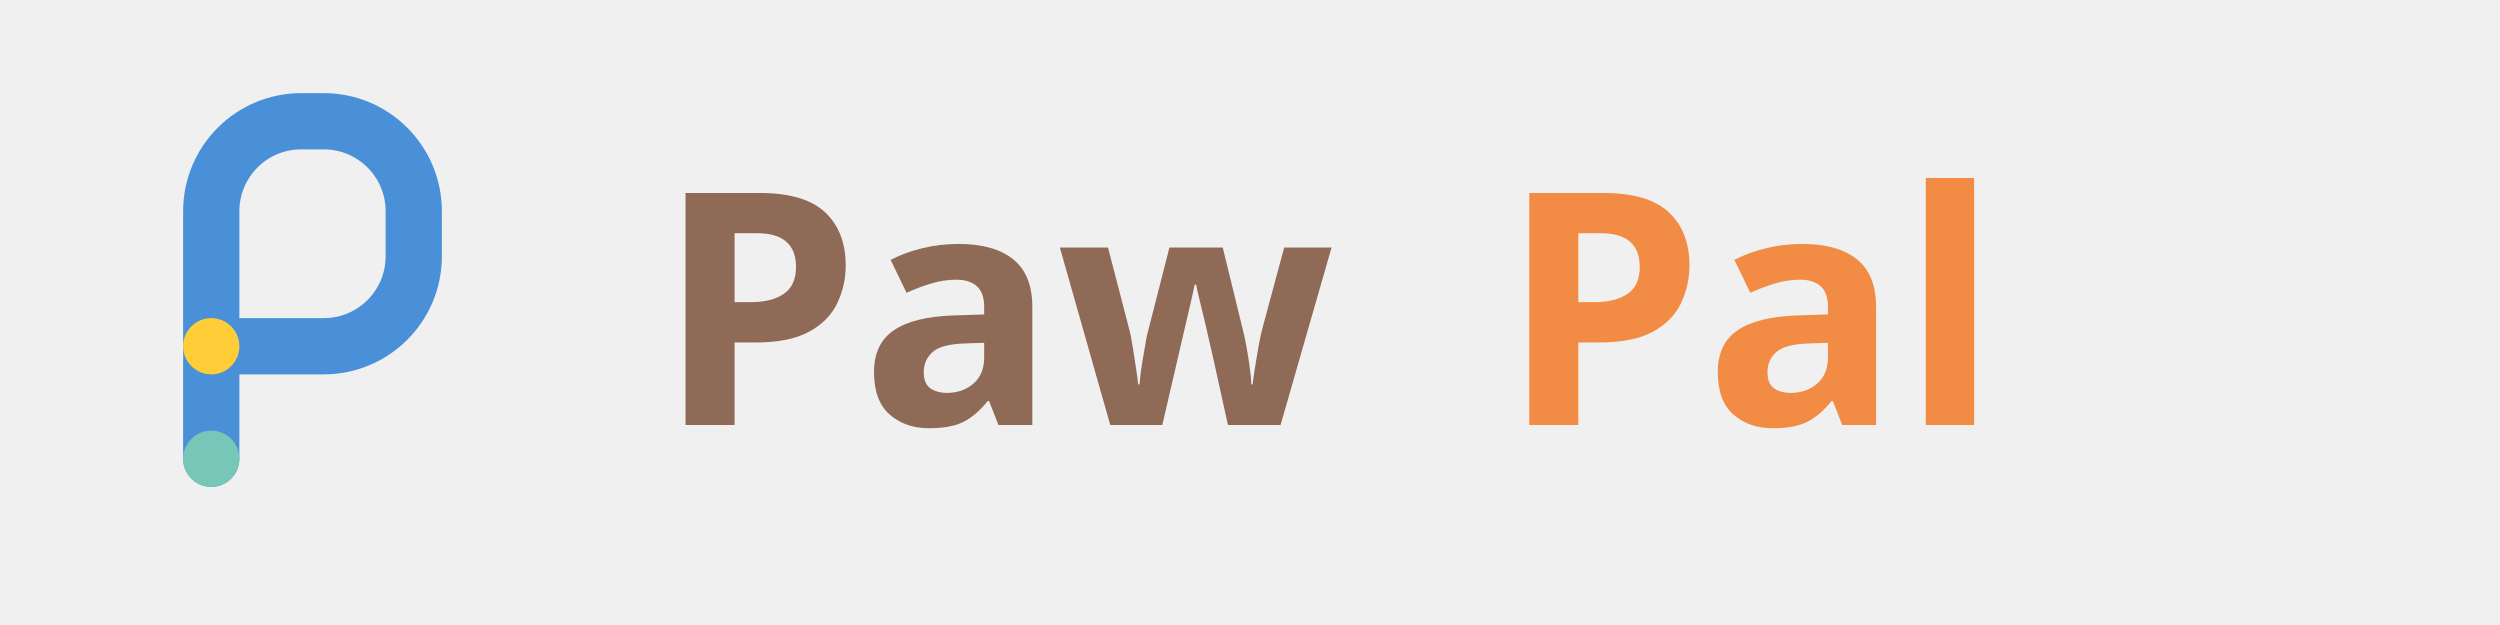
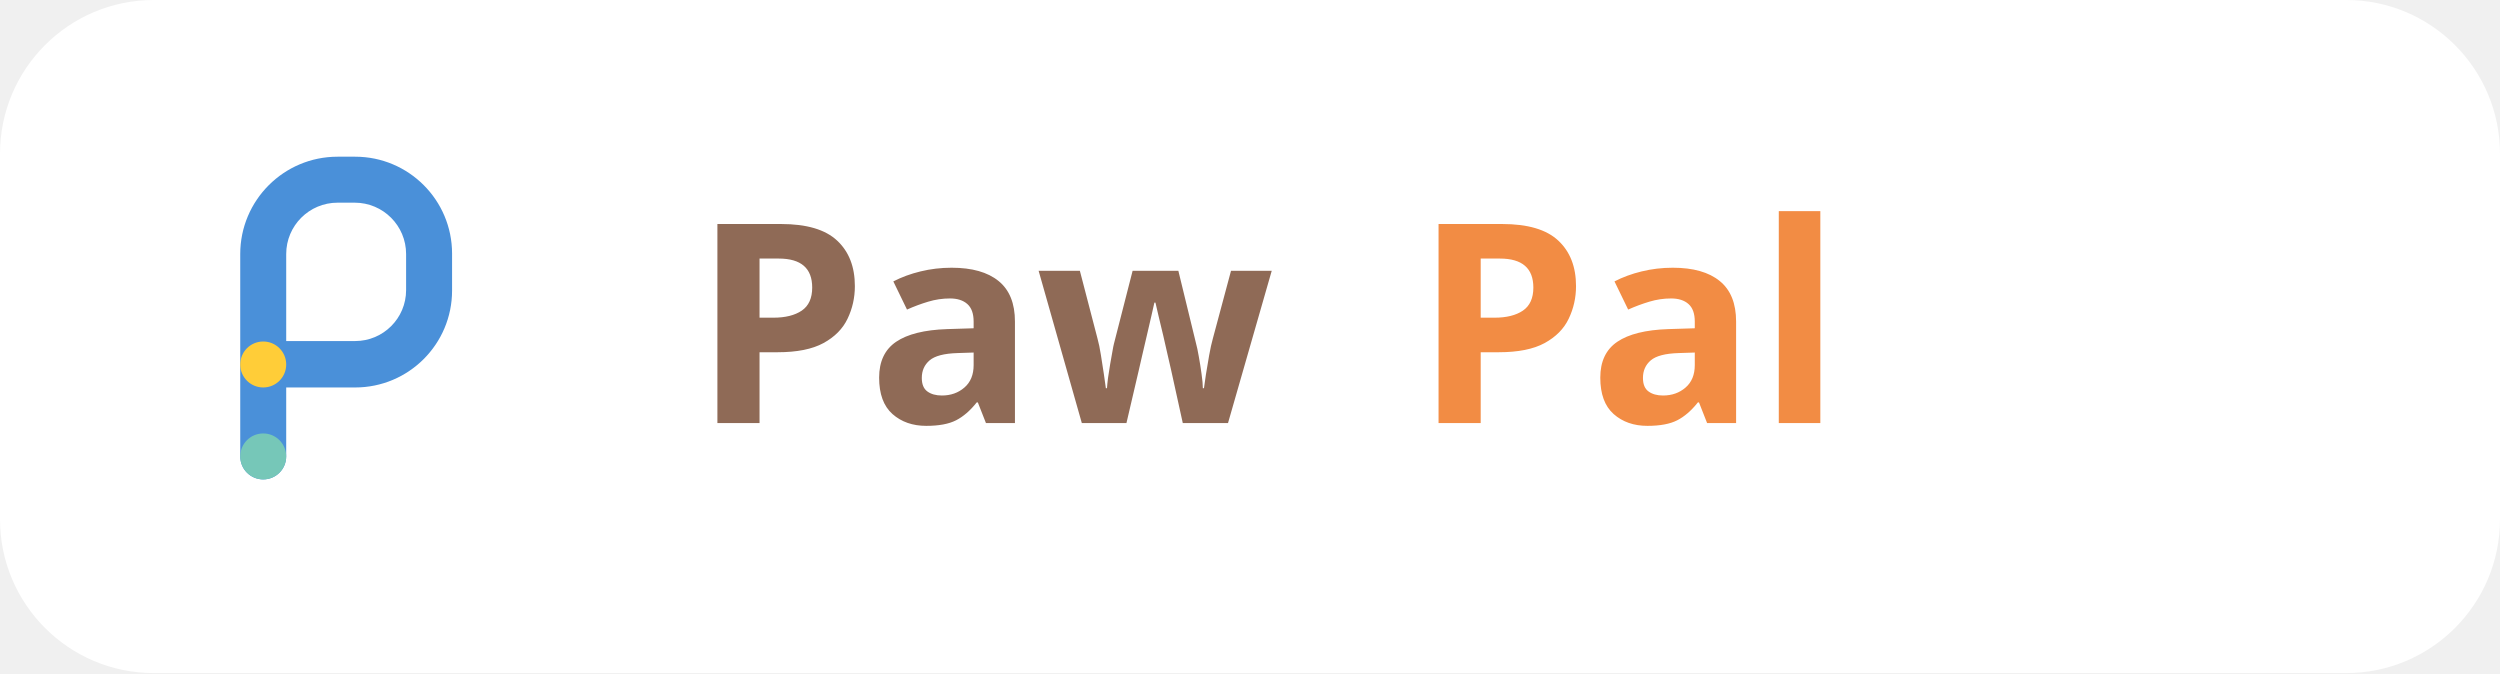
- <svg xmlns="http://www.w3.org/2000/svg" viewBox="0 0 400 100" width="400" height="100">
-   <g transform="translate(5, 5) scale(0.18)">
-     <path d="M 160 380 V 160 A 80 80 0 0 1 240 80 H 260 A 80 80 0 0 1 340 160 V 200 A 80 80 0 0 1 260 280 H 160" fill="none" stroke="#4A90D9" stroke-width="50" stroke-linecap="round" />
-     <circle cx="160" cy="280" r="25" fill="#FFCD38" />
-     <circle cx="160" cy="380" r="25" fill="#76C7B8" />
-   </g>
-   <text x="105" y="68" font-family="'Baloo 2', 'Comfortaa', 'Nunito', sans-serif" font-weight="800" font-size="52" fill="#8F6A56">Paw</text>
-   <text x="240" y="68" font-family="'Baloo 2', 'Comfortaa', 'Nunito', sans-serif" font-weight="800" font-size="52" fill="#F28C44">Pal</text>
+ <svg xmlns="http://www.w3.org/2000/svg" viewBox="0 0 520 140" width="520" height="140">
+   <rect width="520" height="140" rx="32" fill="#FFFFFF" />
+   <svg x="24" y="22" width="96" height="96" viewBox="0 0 1024 1024">
+     <rect width="1024" height="1024" rx="224" fill="#FFFFFF" />
+     <path fill="#4A90D9" fill-rule="evenodd" d="M328 829c-28.2 0-51-22.8-51-51V329c0-119.3 96.7-216 216-216h39c118.7 0 215 96.3 215 215v82c0 118.7-96.3 215-215 215H379v153c0 28.2-22.8 51-51 51Zm51-307h153c62.4 0 113-50.6 113-113v-80c0-63-51-114-114-114h-38c-63 0-114 51-114 114v193Z" />
+     <circle cx="328" cy="574" r="51" fill="#FFCD38" />
+     <circle cx="328" cy="778" r="51" fill="#76C7B8" />
+   </svg>
+   <text x="144" y="88" font-family="'Baloo 2', 'Comfortaa', 'Nunito', sans-serif" font-weight="800" font-size="58" fill="#8F6A56">Paw</text>
+   <text x="294" y="88" font-family="'Baloo 2', 'Comfortaa', 'Nunito', sans-serif" font-weight="800" font-size="58" fill="#F28C44">Pal</text>
</svg>
